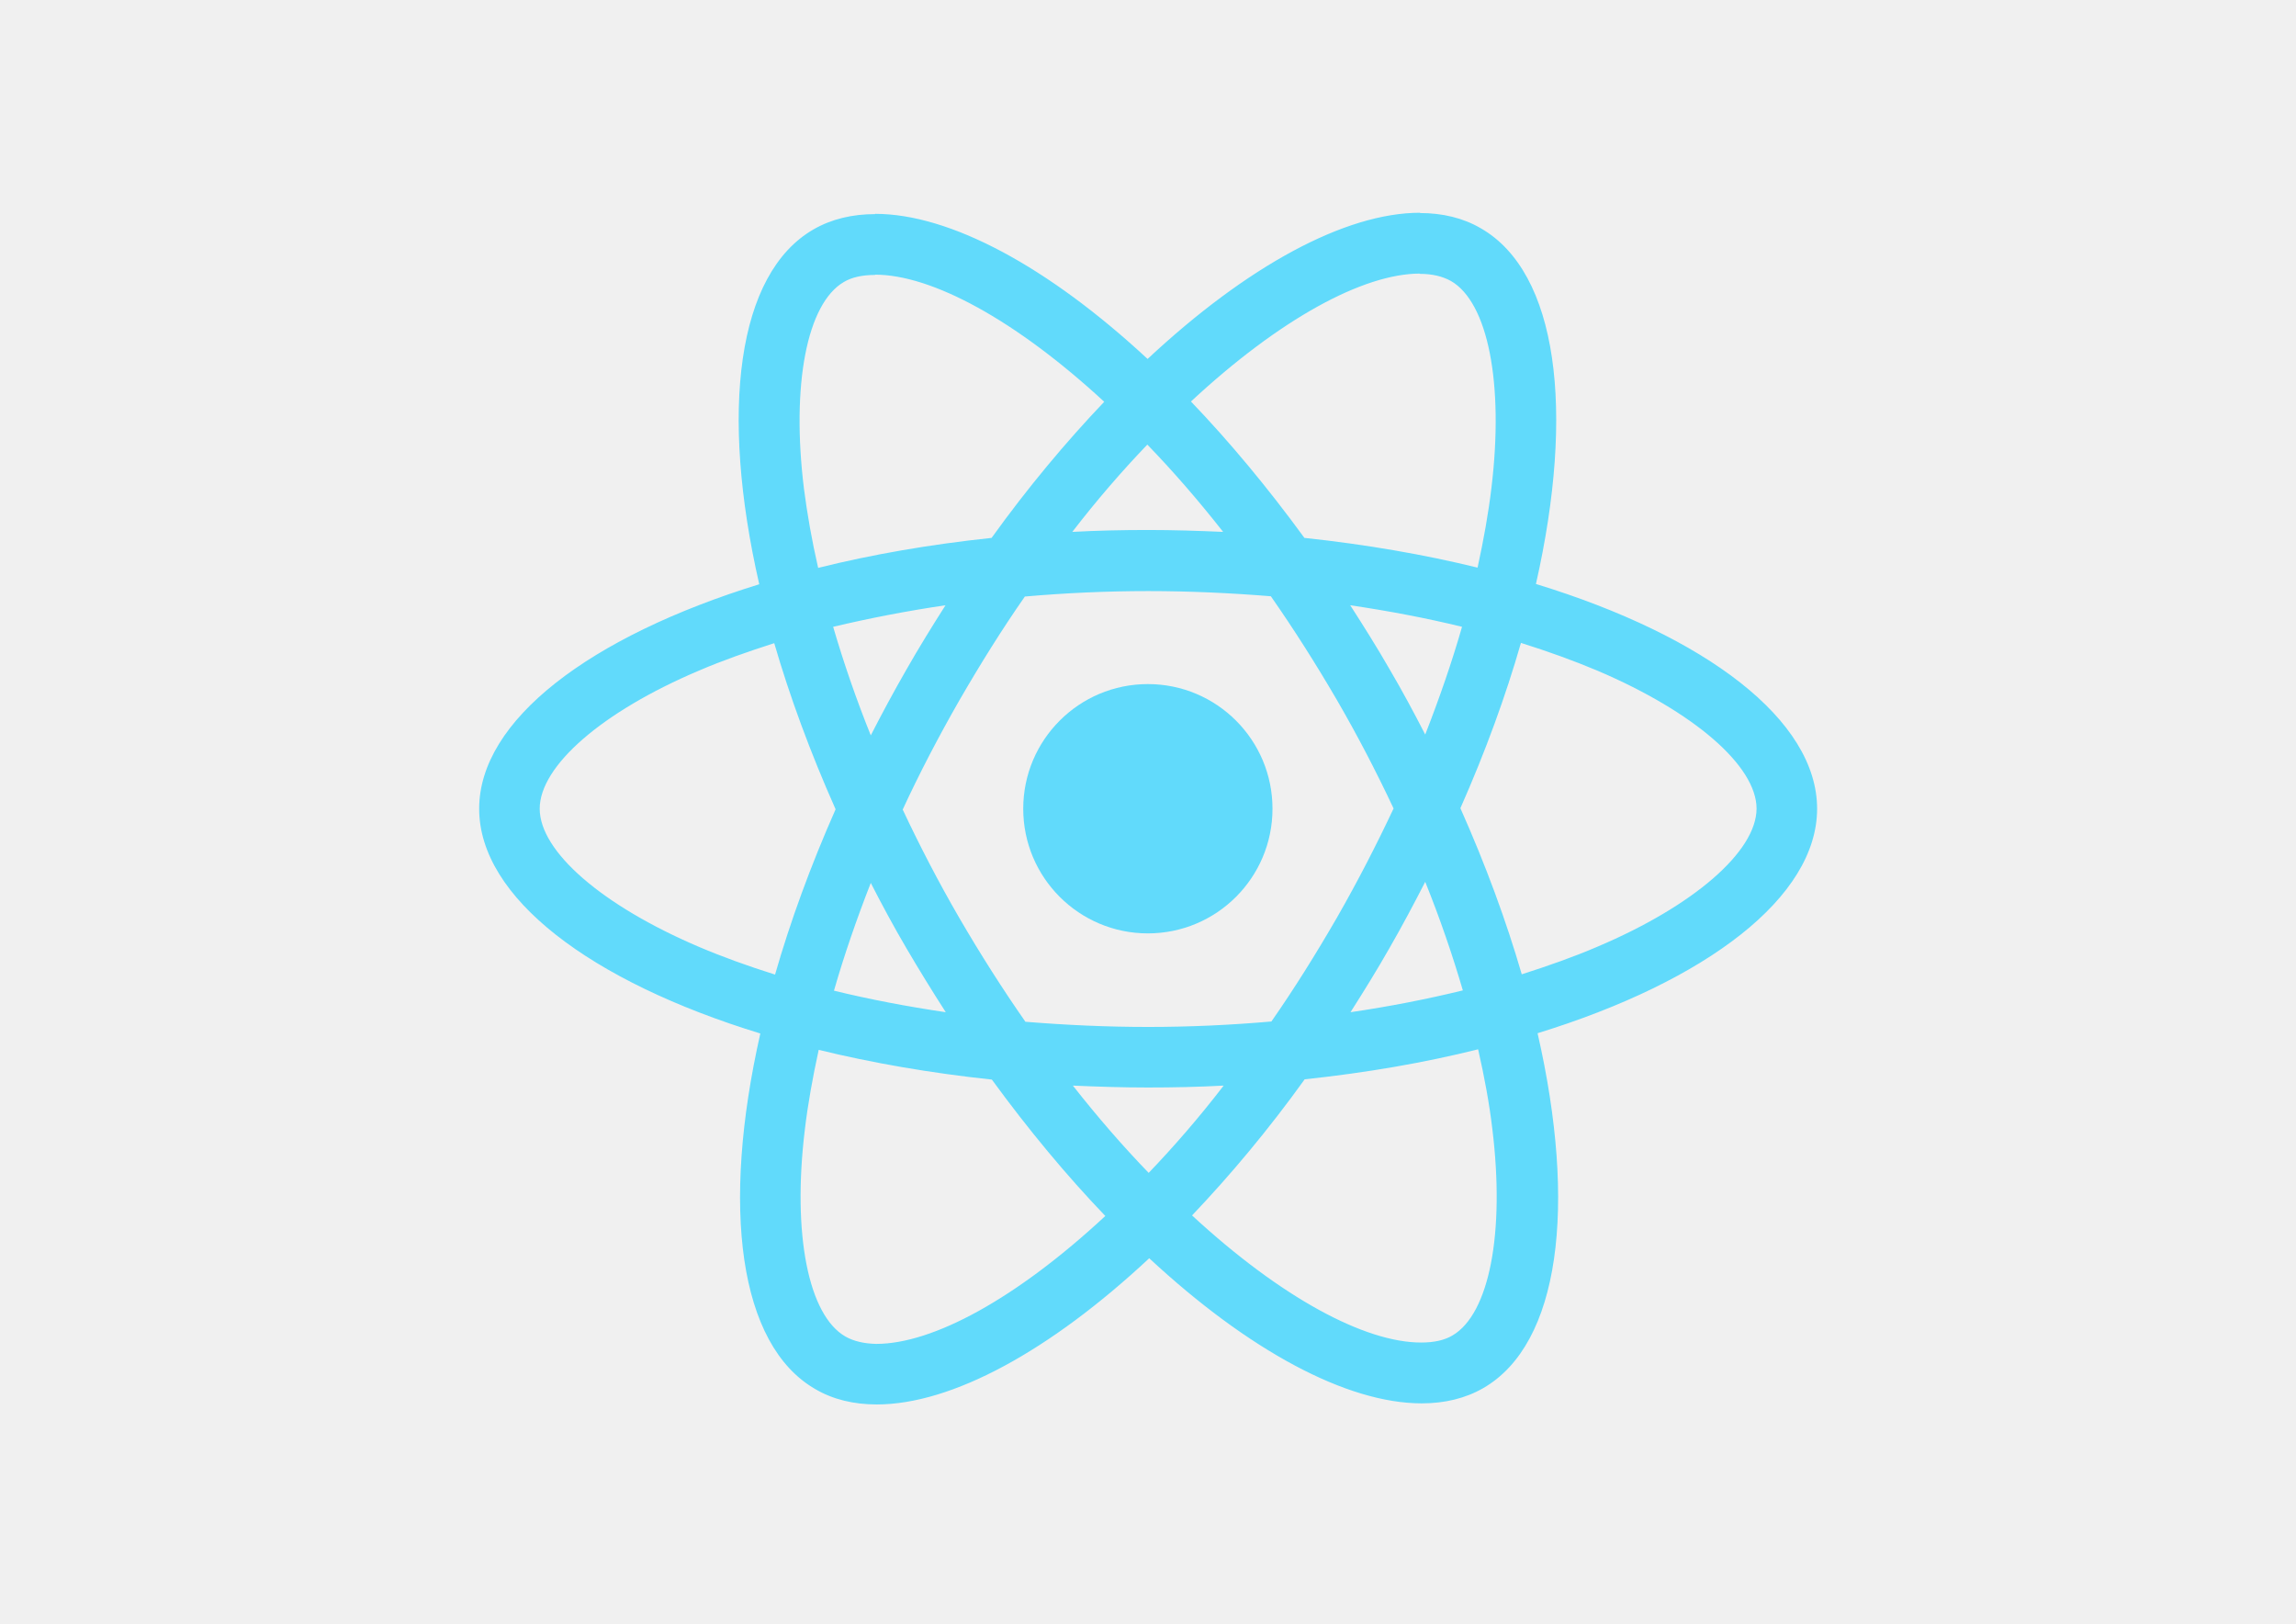
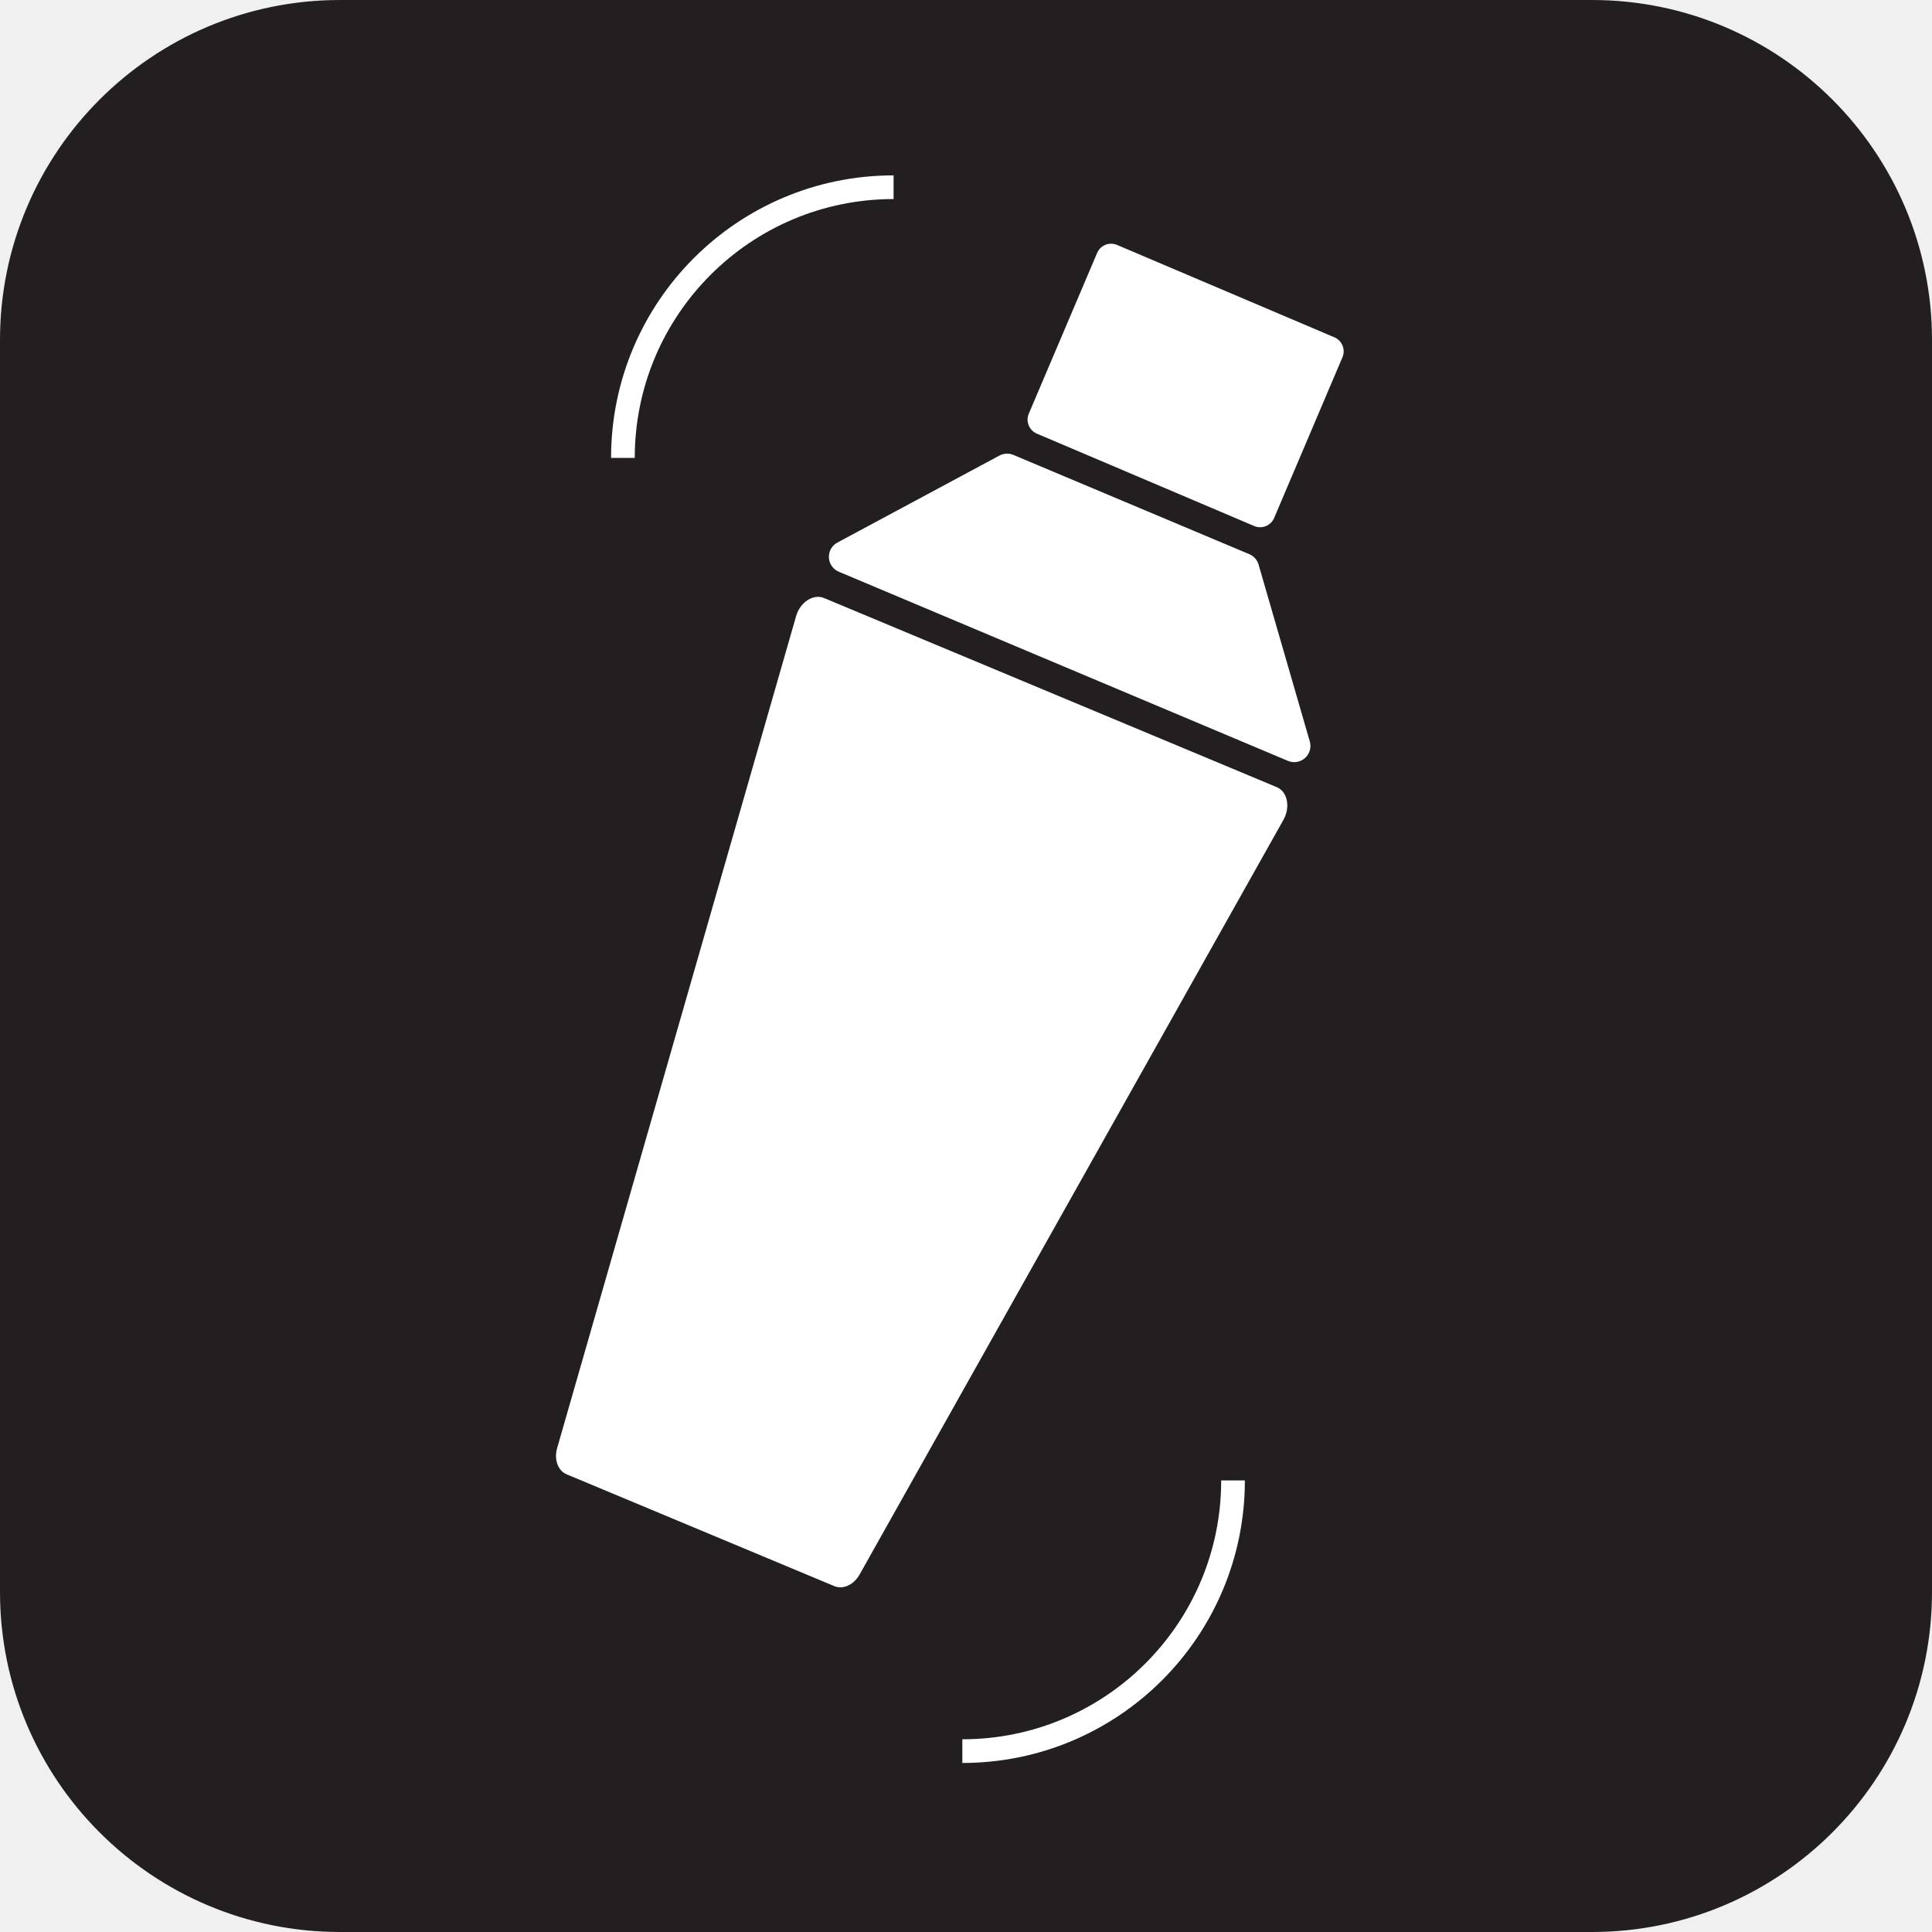
- <svg xmlns="http://www.w3.org/2000/svg" viewBox="0 0 841.9 595.3">
-   <g fill="#61DAFB">
-     <path d="M666.3 296.5c0-32.5-40.7-63.3-103.1-82.4 14.4-63.6 8-114.2-20.2-130.4-6.5-3.8-14.1-5.6-22.4-5.6v22.3c4.6 0 8.3.9 11.4 2.6 13.6 7.8 19.5 37.5 14.9 75.7-1.1 9.4-2.9 19.3-5.1 29.4-19.6-4.8-41-8.5-63.5-10.9-13.5-18.5-27.5-35.3-41.6-50 32.6-30.3 63.2-46.9 84-46.9V78c-27.5 0-63.5 19.6-99.9 53.6-36.4-33.8-72.4-53.2-99.9-53.2v22.3c20.7 0 51.4 16.5 84 46.6-14 14.7-28 31.4-41.3 49.9-22.6 2.4-44 6.1-63.6 11-2.3-10-4-19.7-5.2-29-4.7-38.2 1.1-67.9 14.6-75.8 3-1.8 6.9-2.6 11.5-2.6V78.5c-8.4 0-16 1.8-22.6 5.6-28.1 16.2-34.4 66.7-19.9 130.1-62.2 19.2-102.7 49.9-102.7 82.3 0 32.5 40.7 63.3 103.1 82.4-14.4 63.6-8 114.2 20.2 130.4 6.5 3.8 14.1 5.6 22.5 5.6 27.5 0 63.5-19.6 99.9-53.6 36.4 33.8 72.4 53.2 99.9 53.2 8.4 0 16-1.8 22.6-5.6 28.1-16.2 34.4-66.7 19.9-130.1 62-19.1 102.5-49.9 102.5-82.3zm-130.2-66.7c-3.7 12.9-8.3 26.2-13.5 39.5-4.1-8-8.4-16-13.1-24-4.6-8-9.5-15.8-14.4-23.4 14.2 2.1 27.9 4.7 41 7.9zm-45.8 106.5c-7.8 13.5-15.8 26.3-24.1 38.2-14.9 1.3-30 2-45.2 2-15.1 0-30.2-.7-45-1.9-8.3-11.9-16.4-24.6-24.2-38-7.6-13.1-14.5-26.4-20.8-39.8 6.2-13.4 13.2-26.8 20.7-39.9 7.8-13.5 15.8-26.3 24.1-38.2 14.9-1.3 30-2 45.2-2 15.1 0 30.2.7 45 1.9 8.3 11.9 16.4 24.6 24.2 38 7.6 13.1 14.5 26.4 20.8 39.8-6.3 13.4-13.2 26.8-20.7 39.9zm32.3-13c5.4 13.4 10 26.8 13.8 39.8-13.1 3.2-26.9 5.9-41.2 8 4.9-7.7 9.8-15.6 14.4-23.7 4.6-8 8.9-16.1 13-24.1zM421.2 430c-9.3-9.6-18.6-20.3-27.8-32 9 .4 18.2.7 27.5.7 9.4 0 18.7-.2 27.8-.7-9 11.7-18.3 22.4-27.5 32zm-74.4-58.9c-14.2-2.1-27.9-4.7-41-7.9 3.7-12.9 8.3-26.2 13.5-39.5 4.1 8 8.4 16 13.1 24 4.7 8 9.5 15.8 14.4 23.4zM420.7 163c9.3 9.6 18.6 20.3 27.8 32-9-.4-18.2-.7-27.5-.7-9.4 0-18.7.2-27.8.7 9-11.7 18.3-22.4 27.5-32zm-74 58.9c-4.9 7.7-9.8 15.6-14.4 23.7-4.6 8-8.9 16-13 24-5.4-13.4-10-26.8-13.8-39.8 13.1-3.1 26.9-5.8 41.2-7.9zm-90.5 125.2c-35.4-15.1-58.3-34.9-58.3-50.6 0-15.7 22.9-35.6 58.3-50.6 8.6-3.7 18-7 27.7-10.1 5.7 19.6 13.2 40 22.5 60.9-9.2 20.8-16.6 41.1-22.2 60.6-9.9-3.1-19.3-6.5-28-10.2zM310 490c-13.6-7.8-19.5-37.5-14.9-75.7 1.1-9.4 2.9-19.3 5.1-29.4 19.6 4.8 41 8.5 63.5 10.9 13.5 18.5 27.5 35.3 41.6 50-32.6 30.3-63.2 46.9-84 46.9-4.5-.1-8.3-1-11.3-2.7zm237.2-76.2c4.7 38.2-1.1 67.9-14.6 75.8-3 1.8-6.9 2.6-11.5 2.6-20.7 0-51.4-16.5-84-46.6 14-14.7 28-31.4 41.3-49.9 22.6-2.4 44-6.1 63.6-11 2.3 10.1 4.1 19.8 5.2 29.1zm38.5-66.7c-8.6 3.7-18 7-27.7 10.1-5.7-19.6-13.2-40-22.5-60.9 9.2-20.8 16.6-41.1 22.2-60.6 9.9 3.1 19.3 6.5 28.1 10.2 35.4 15.1 58.3 34.9 58.3 50.6-.1 15.7-23 35.6-58.4 50.6zM320.8 78.4z" />
-     <circle cx="420.9" cy="296.5" r="45.7" />
-     <path d="M520.5 78.1z" />
+ <svg xmlns="http://www.w3.org/2000/svg" viewBox="0 0 571 571">
+   <defs>
+     <style>.cls-1{fill:#231f20;}.cls-1,.cls-3{stroke:#231f20;}.cls-1,.cls-2,.cls-3{stroke-miterlimit:10;}.cls-2{fill:none;stroke:#fff;stroke-width:7px;}.cls-3{fill:#fff;}</style>
+   </defs>
+   <g id="Layer_2" data-name="Layer 2">
+     <g id="Layer_1-2" data-name="Layer 1">
+       <rect class="cls-1" x="0.5" y="0.5" width="570" height="570" rx="100" ry="100" />
+       <path class="cls-2" d="M184.1,135.33a80,80,0,0,1,80-80" />
+       <path class="cls-2" d="M364.42,437.54a80,80,0,0,1-80,80" />
+       <path class="cls-3" d="M379.78,242.5,254.49,465.59c-1.83,3.27-5.29,4.83-8.1,3.65l-79.12-33.05c-2.81-1.18-4.13-4.73-3.09-8.34l70.63-245.91c1.27-4.42,5.49-7.09,8.94-5.65l133.77,55.88C381,233.61,382,238.49,379.78,242.5Z" />
+       <rect class="cls-3" x="310.52" y="83.12" width="79.79" height="61.6" rx="5" ry="5" transform="translate(72.49 -128) rotate(23.03)" />
+       <path class="cls-3" d="M247.26,159.91l47.89-25.71a5.3,5.3,0,0,1,4.55-.21l69.76,29.35a5.28,5.28,0,0,1,3,3.41L387.59,219a5.29,5.29,0,0,1-7.13,6.34L247.71,169.43A5.28,5.28,0,0,1,247.26,159.91Z" />
+     </g>
  </g>
</svg>
